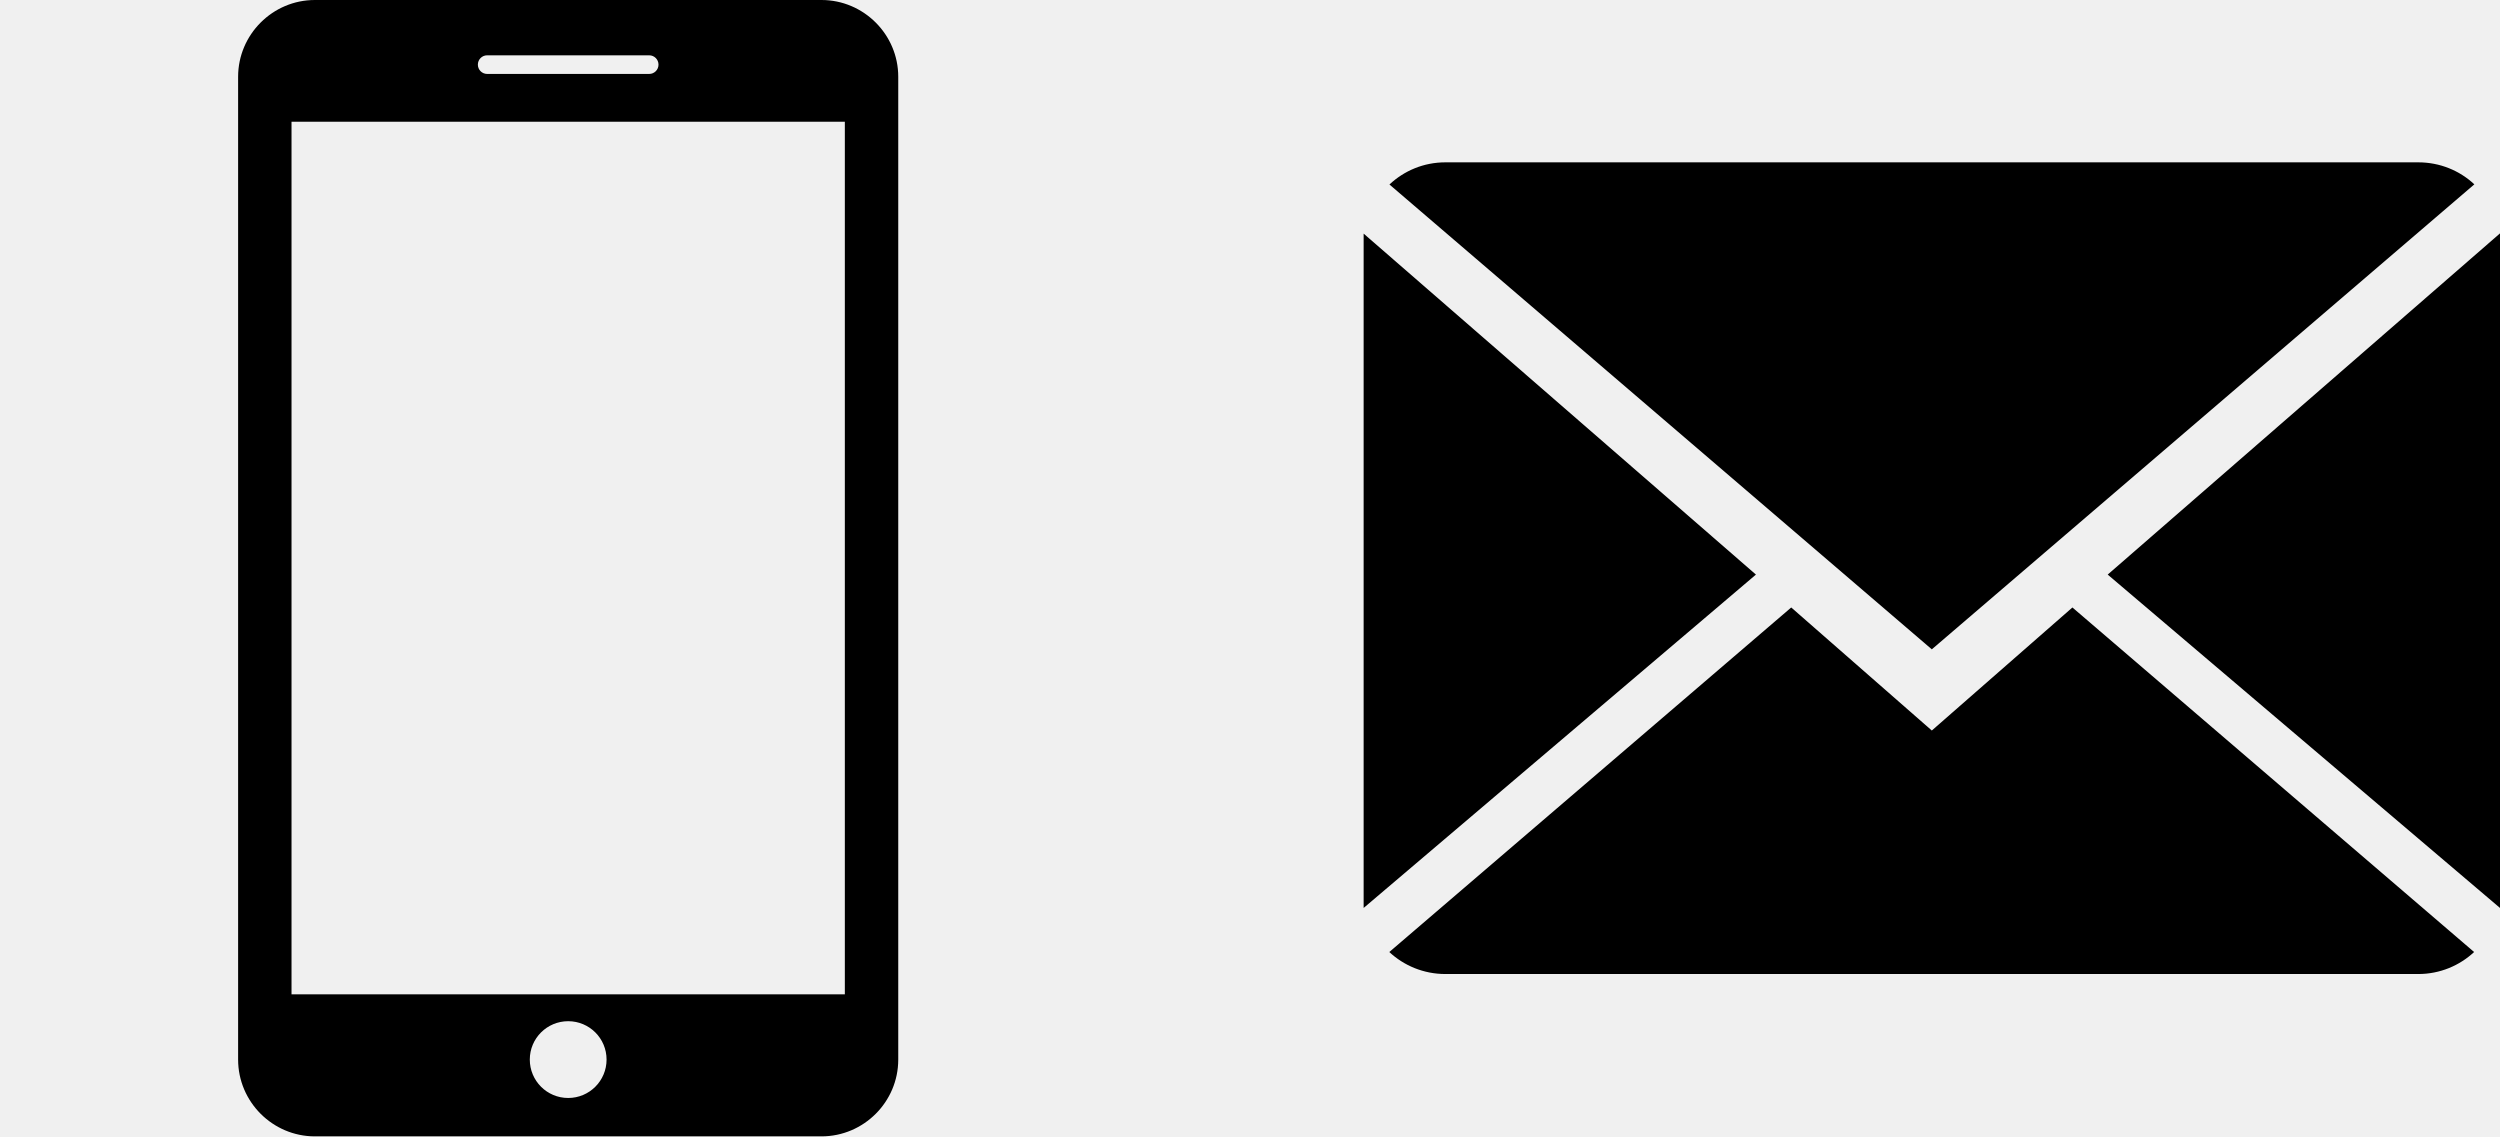
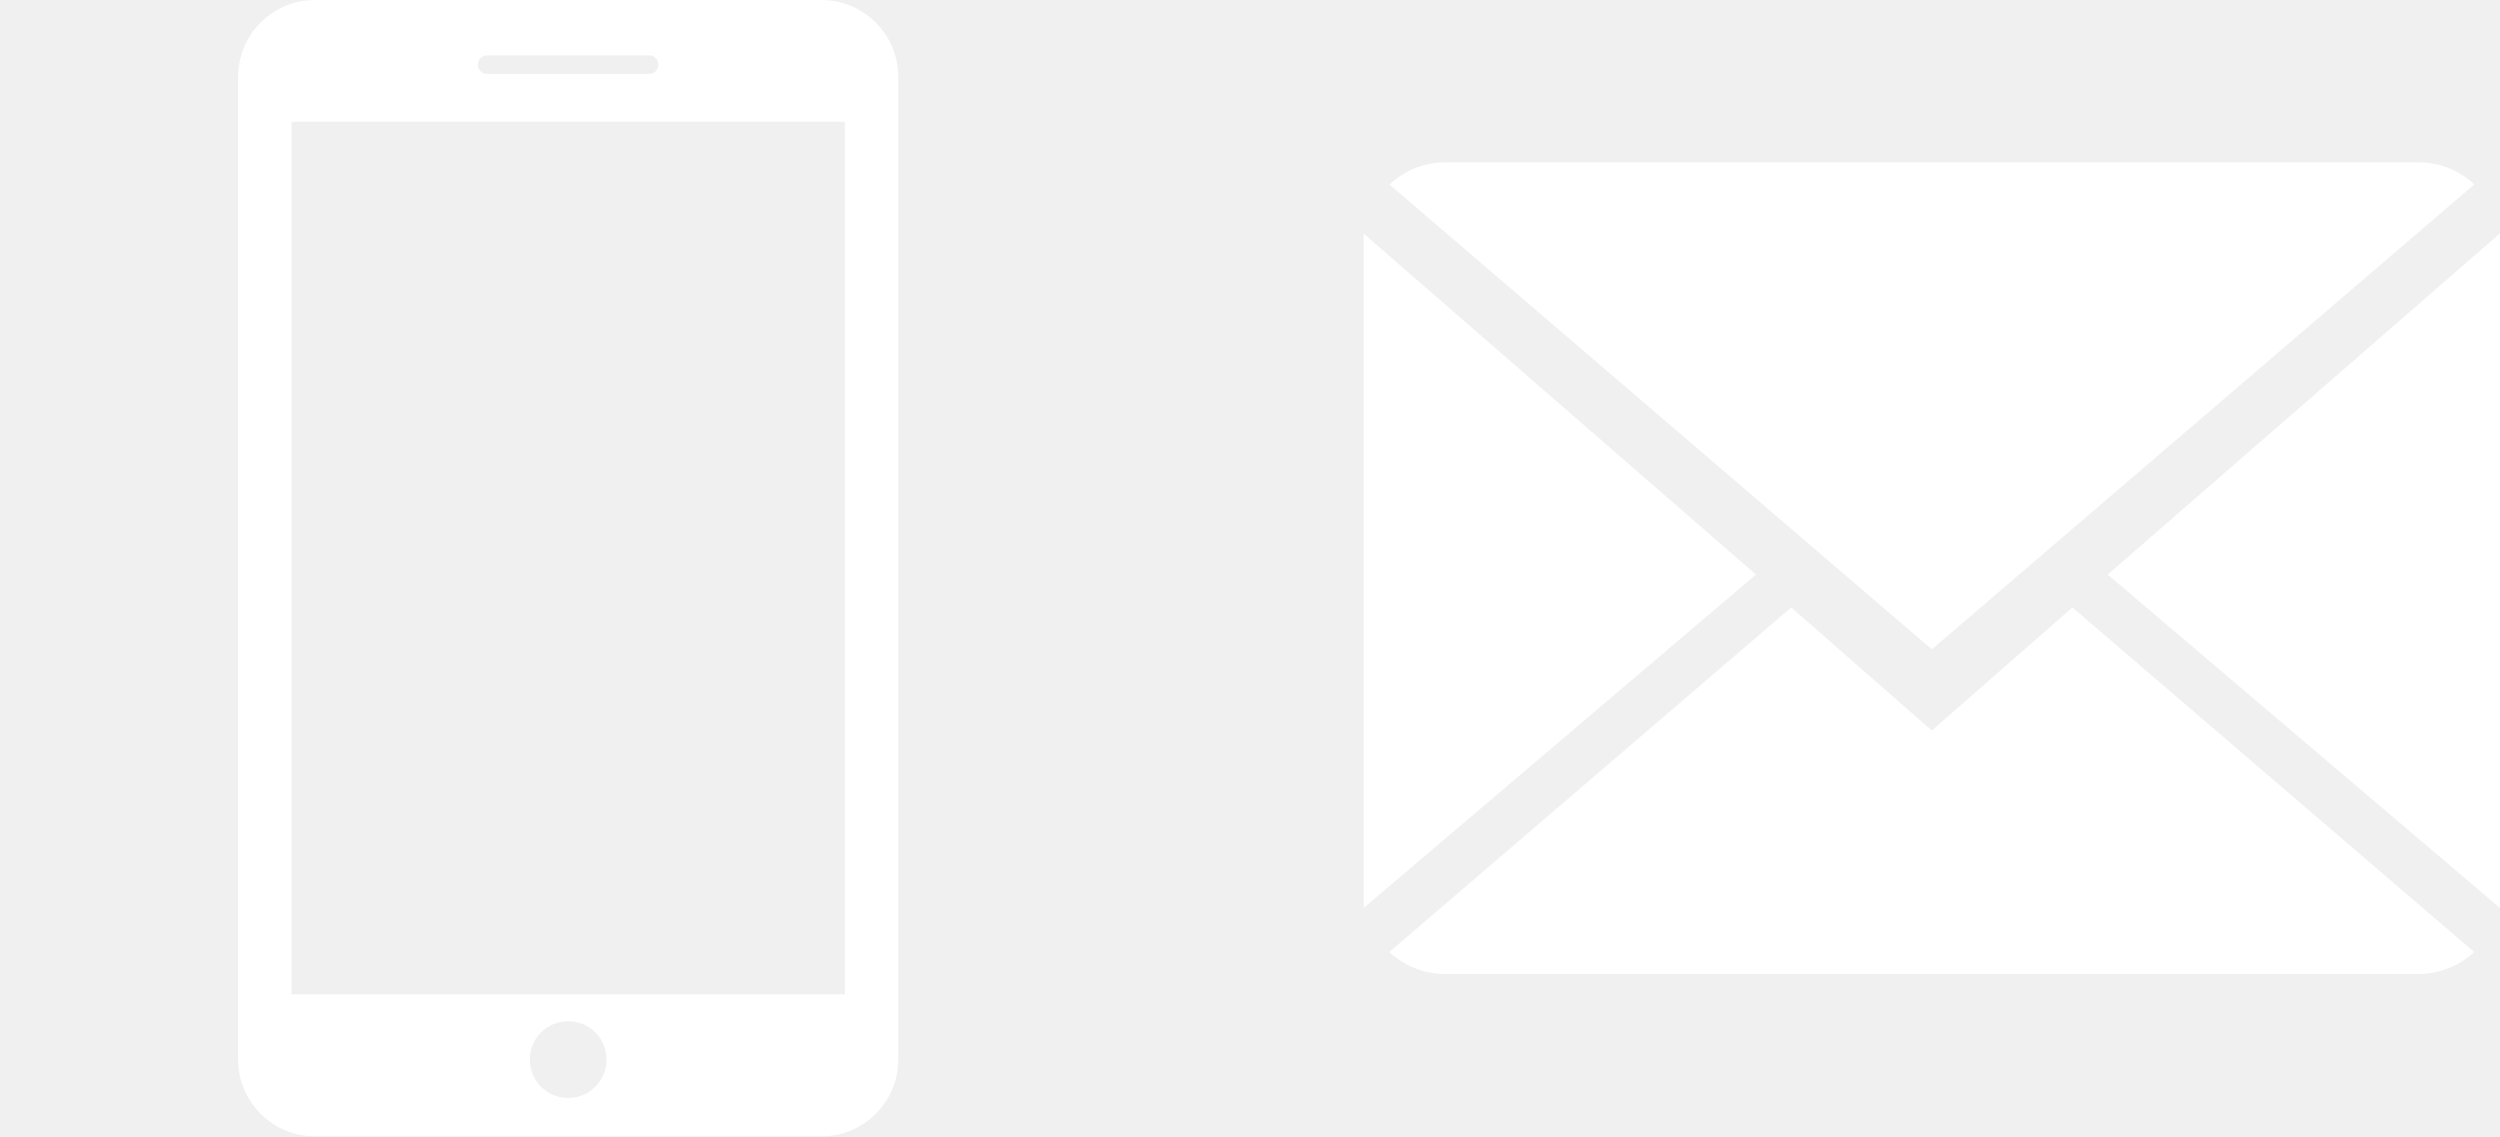
<svg xmlns="http://www.w3.org/2000/svg" width="110" height="50" viewBox="0 0 110 50" fill="none">
-   <path d="M36.146 0H13.854C11.997 0 10.477 1.519 10.477 3.377V46.621C10.477 48.48 11.997 50 13.854 50H36.146C38.003 50 39.523 48.483 39.523 46.623V3.377C39.523 1.519 38.003 0 36.146 0ZM21.434 2.434H28.566C28.791 2.434 28.974 2.617 28.974 2.844C28.974 3.07 28.791 3.253 28.566 3.253H21.434C21.209 3.253 21.026 3.07 21.026 2.844C21.026 2.617 21.209 2.434 21.434 2.434ZM25 48.311C24.067 48.311 23.311 47.556 23.311 46.621C23.311 45.687 24.067 44.933 25 44.933C25.933 44.933 26.689 45.687 26.689 46.621C26.689 47.556 25.933 48.311 25 48.311ZM37.173 43.75H12.827V5.356H37.173V43.75Z" fill="black" />
-   <path d="M85 32.143L78.814 26.729L61.129 41.889C61.771 42.486 62.639 42.857 63.596 42.857H106.404C107.357 42.857 108.221 42.486 108.861 41.889L91.186 26.729L85 32.143Z" fill="black" />
-   <path d="M108.871 8.111C108.229 7.511 107.364 7.143 106.404 7.143H63.596C62.643 7.143 61.779 7.514 61.136 8.118L85 28.571L108.871 8.111Z" fill="black" />
-   <path d="M60 10.279V39.95L77.261 25.282L60 10.279Z" fill="black" />
-   <path d="M92.739 25.282L110 39.95V10.268L92.739 25.282Z" fill="black" />
+   <path d="M36.146 0H13.854C11.997 0 10.477 1.519 10.477 3.377V46.621C10.477 48.48 11.997 50 13.854 50H36.146C38.003 50 39.523 48.483 39.523 46.623V3.377C39.523 1.519 38.003 0 36.146 0ZM21.434 2.434H28.566C28.791 2.434 28.974 2.617 28.974 2.844C28.974 3.07 28.791 3.253 28.566 3.253H21.434C21.209 3.253 21.026 3.07 21.026 2.844C21.026 2.617 21.209 2.434 21.434 2.434ZM25 48.311C24.067 48.311 23.311 47.556 23.311 46.621C23.311 45.687 24.067 44.933 25 44.933C25.933 44.933 26.689 45.687 26.689 46.621C26.689 47.556 25.933 48.311 25 48.311ZM37.173 43.75H12.827V5.356H37.173V43.75Z" fill="white" />
+   <path d="M85 32.143L78.814 26.729L61.129 41.889C61.771 42.486 62.639 42.857 63.596 42.857H106.404C107.357 42.857 108.221 42.486 108.861 41.889L91.186 26.729L85 32.143Z" fill="white" />
+   <path d="M108.871 8.111C108.229 7.511 107.364 7.143 106.404 7.143H63.596C62.643 7.143 61.779 7.514 61.136 8.118L85 28.571L108.871 8.111Z" fill="white" />
+   <path d="M60 10.279V39.95L77.261 25.282L60 10.279Z" fill="white" />
+   <path d="M92.739 25.282L110 39.95V10.268L92.739 25.282Z" fill="white" />
</svg>
